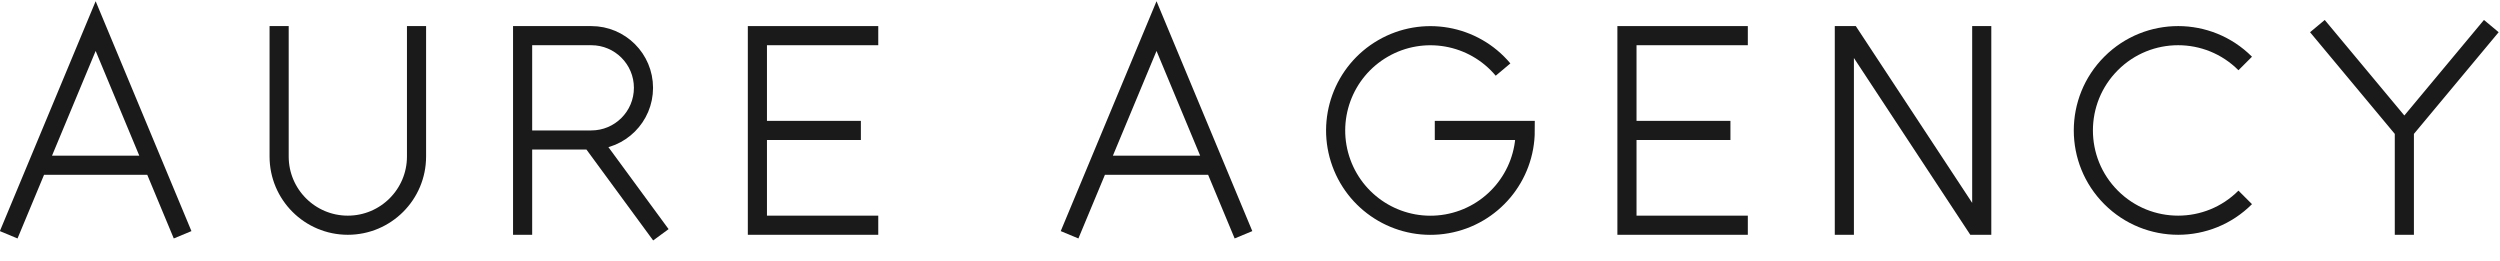
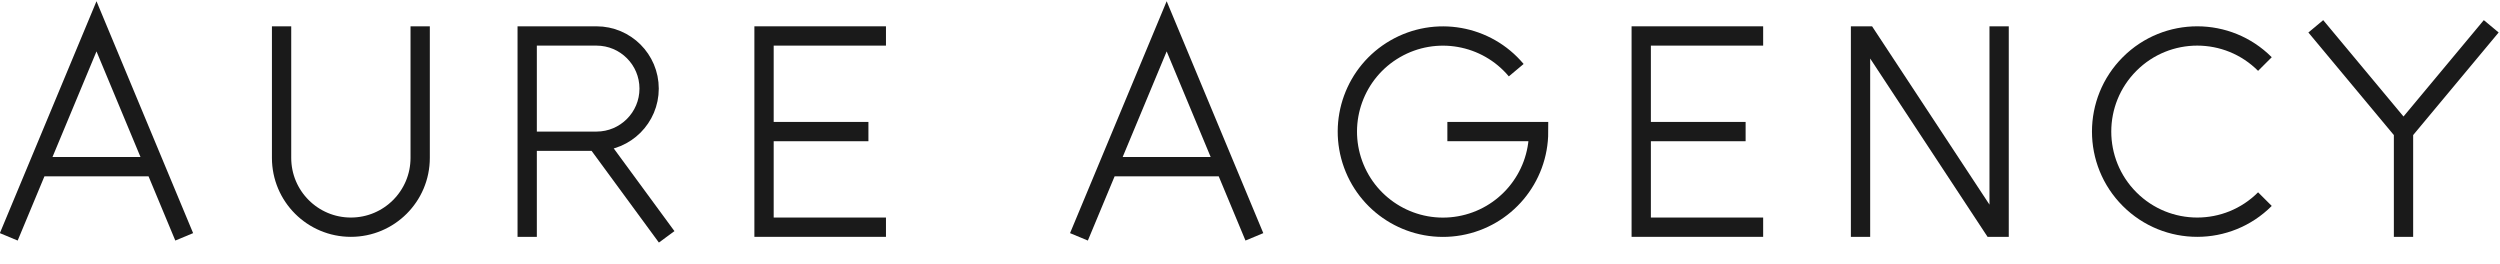
- <svg xmlns="http://www.w3.org/2000/svg" viewBox="0 0 2875 300" width="2875" height="300" role="img" aria-label="AURE AGENCY">
+ <svg xmlns="http://www.w3.org/2000/svg" viewBox="0 0 2850 300" width="2850" height="300" role="img" aria-label="AURE AGENCY">
  <defs>
    <clipPath id="n-cap" clipPathUnits="userSpaceOnUse">
      <rect x="-20" y="30" width="220" height="240" />
    </clipPath>
  </defs>
  <g fill="none" stroke="#1a1a1a" stroke-width="22" stroke-linecap="butt" stroke-linejoin="miter" stroke-miterlimit="10">
    <path transform="translate(10 0)" d="M0 270L100 30L200 270M40 190H160" />
    <path transform="translate(310 0)" d="M11 30V180A79 79 0 0 0 169 180V30" />
    <path transform="translate(590 0)" d="M11 270V41H90A60 60 0 0 1 90 161H11M90 161L170 270" />
    <path transform="translate(860 0)" d="M150 41H11V259H150M11 150H130" />
    <path transform="translate(1230 0)" d="M0 270L100 30L200 270M40 190H160" />
    <path transform="translate(1530 0)" d="M198.5 80A109 109 0 1 0 224 150H120" />
    <path transform="translate(1860 0)" d="M150 41H11V259H150M11 150H130" />
    <path transform="translate(2110 0)" clip-path="url(#n-cap)" d="M11 270V30L169 270V30" />
    <path transform="translate(2390 0)" d="M192 73A109 109 0 1 0 192 227" />
-     <path transform="translate(2665 0)" d="M0 30L100 150L200 30M100 150V270" />
+     <path transform="translate(2640 0)" d="M0 30L100 150L200 30M100 150V270" />
  </g>
</svg>
